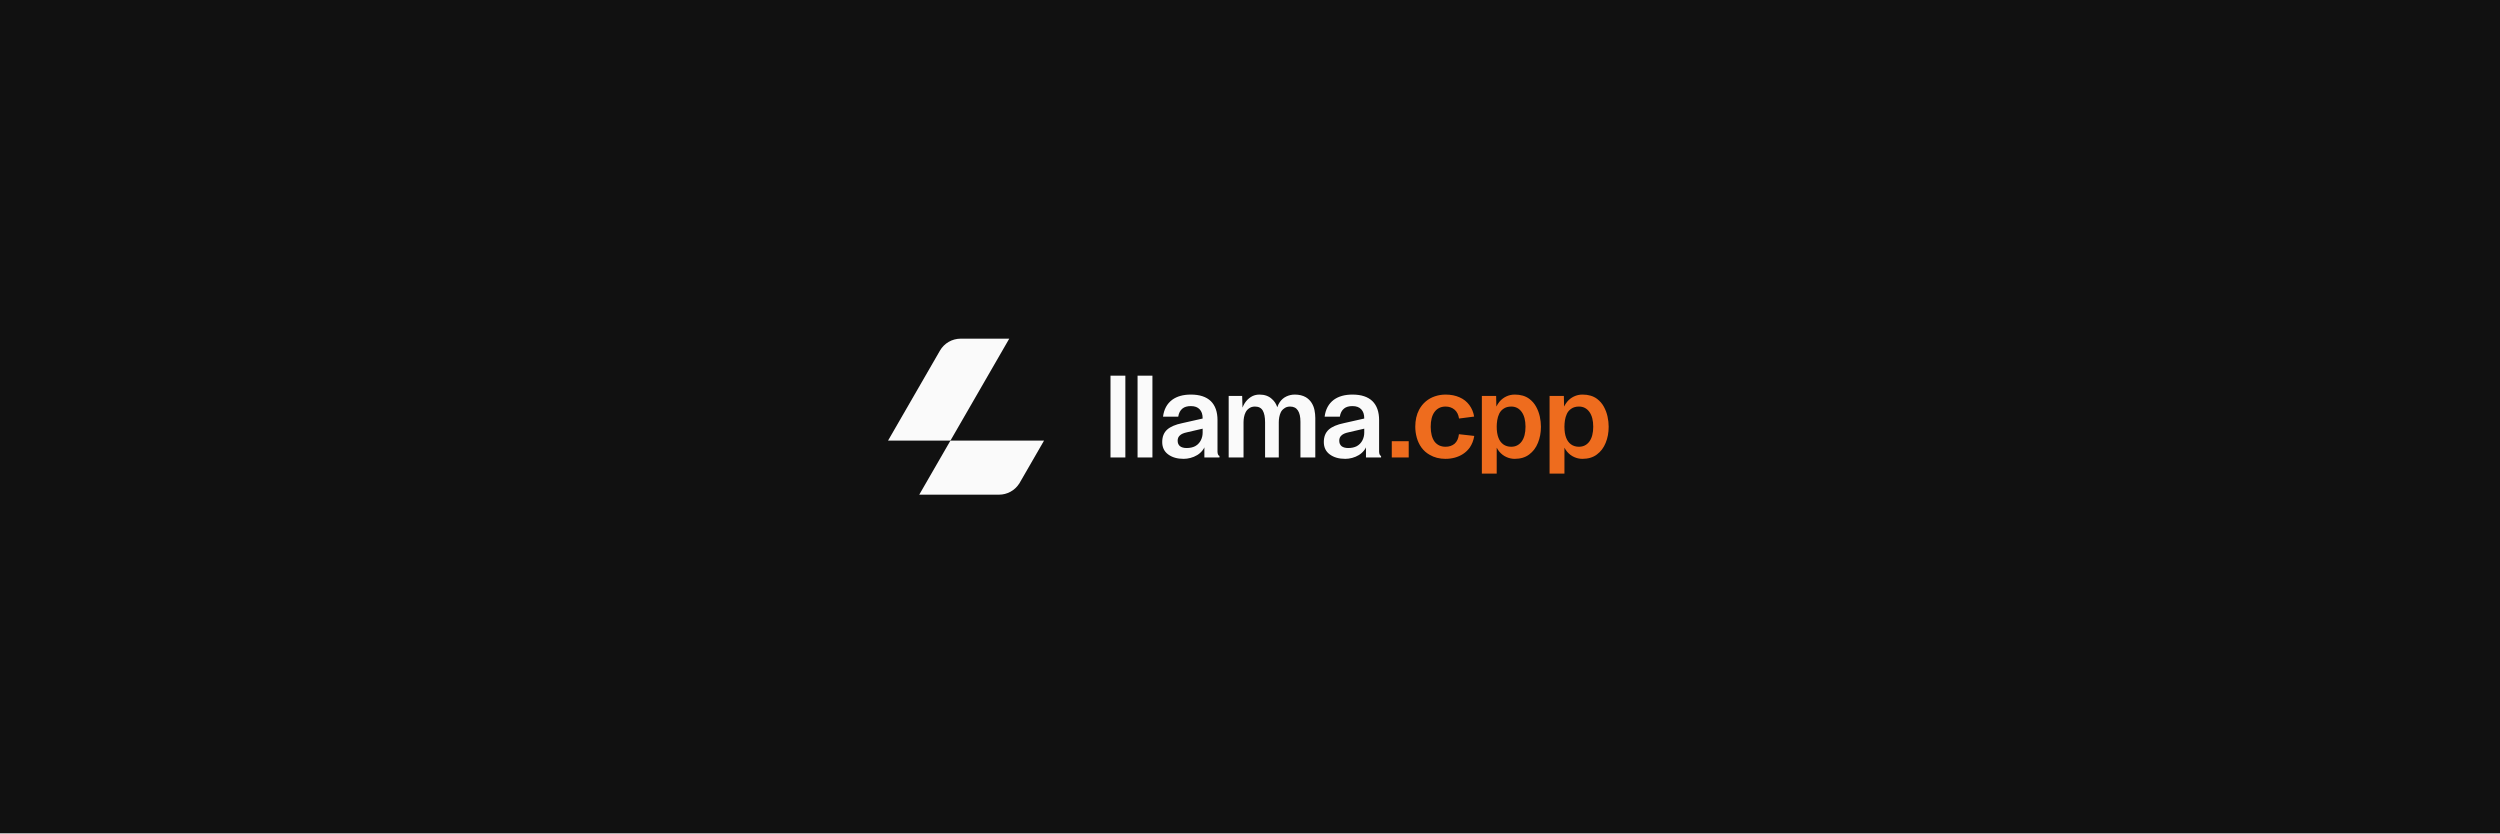
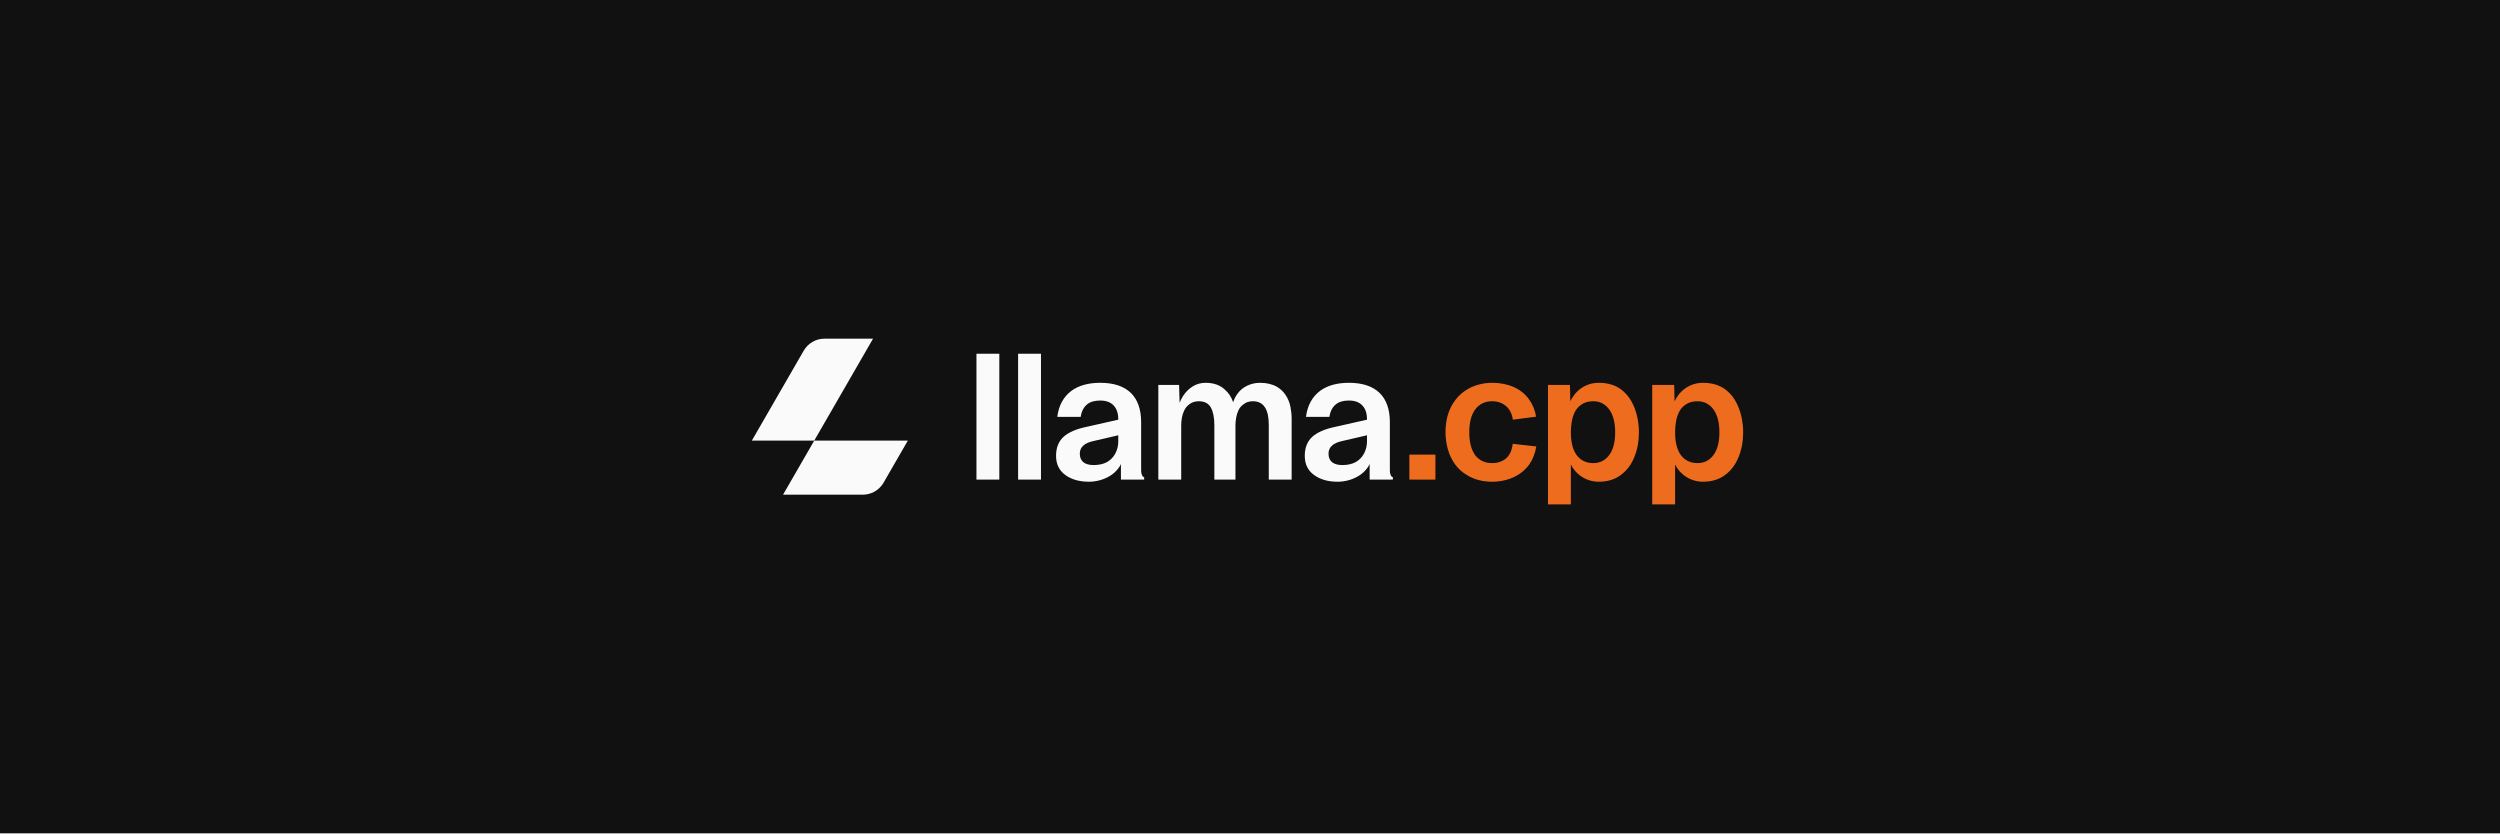
<svg xmlns="http://www.w3.org/2000/svg" width="1500" height="500" viewBox="0 0 1500 500" fill="none">
  <rect width="1500" height="500" fill="#111111" />
-   <g transform="translate(532.830 196.000) scale(0.18)">
+   <g transform="translate(451.110 196.000) scale(0.18)">
    <g transform="translate(0 0)">
      <path transform="translate(0 40) scale(0.866667)" d="M600 392L504.249 558L504.137 557.929C487.252 584.069 458.193 600 426.864 600H120L240 392H600Z" fill="#FAFAFA" />
      <path transform="translate(0 40) scale(0.866667)" d="M240 392H0L199.602 46.025C216.032 17.546 246.411 3.25756e-05 279.29 0H466.154L240 392Z" fill="#FAFAFA" />
-       <path d="M791.029 436H741.5V163.4H791.029ZM881.255 436H831.727V163.4H881.255ZM985.304 440.607Q953.437 440.607 933.472 425.634Q913.891 411.044 913.891 384.552Q913.891 358.059 930.4 343.086Q946.91 328.496 980.697 321.585L1048.655 306.227Q1048.655 295.477 1046.159 288.182Q1043.664 280.887 1038.672 275.512Q1028.69 264.761 1009.493 264.761Q991.447 264.761 981.465 272.824Q969.946 282.039 967.259 300.084H916.578Q921.186 263.225 947.294 243.644Q971.098 226.367 1009.493 226.367Q1053.262 226.367 1075.915 248.252Q1098.184 270.136 1098.184 311.602V416.803Q1098.184 422.178 1100.103 426.401Q1102.023 430.625 1104.711 430.625V436H1054.414V402.213Q1052.11 407.588 1048.655 411.812Q1040.976 421.794 1030.418 428.129Q1019.859 434.464 1008.149 437.536Q996.439 440.607 985.304 440.607ZM995.287 404.517Q1011.796 404.517 1023.699 398.374Q1035.985 391.463 1042.32 379.368Q1048.655 367.274 1048.655 353.452V340.014L995.671 352.3Q979.545 355.756 972.634 362.667Q965.339 369.194 965.339 379.944Q965.339 391.846 973.018 398.374Q981.081 404.517 995.287 404.517ZM1135.426 436V230.974H1180.348L1181.499 269.752Q1184.571 262.074 1188.794 255.163Q1197.241 242.108 1209.719 234.238Q1222.197 226.367 1237.939 226.367Q1264.047 226.367 1279.789 241.341Q1292.075 252.091 1297.45 268.601Q1300.522 259.002 1305.897 251.323Q1314.344 239.037 1327.59 232.702Q1340.836 226.367 1355.81 226.367Q1377.311 226.367 1392.668 235.197Q1404.571 242.492 1411.674 253.627Q1418.777 264.761 1421.464 278.007Q1424.152 291.253 1424.152 304.307V436H1374.623V316.977Q1374.623 292.021 1366.176 279.351Q1357.73 266.297 1340.068 266.297Q1328.166 266.297 1320.103 272.824Q1312.808 277.815 1309.161 285.494Q1305.513 293.173 1303.977 301.812Q1302.442 310.45 1302.442 318.513V436H1256.752V318.513Q1256.752 293.173 1249.074 279.735Q1241.395 266.297 1222.965 266.297Q1211.063 266.297 1202.616 272.824Q1195.705 277.815 1191.866 285.494Q1188.026 293.173 1186.491 301.812Q1184.955 310.45 1184.955 318.513V436ZM1523.977 440.607Q1492.11 440.607 1472.145 425.634Q1452.564 411.044 1452.564 384.552Q1452.564 358.059 1469.073 343.086Q1485.583 328.496 1519.37 321.585L1587.328 306.227Q1587.328 295.477 1584.832 288.182Q1582.337 280.887 1577.345 275.512Q1567.363 264.761 1548.166 264.761Q1530.12 264.761 1520.138 272.824Q1508.619 282.039 1505.932 300.084H1455.251Q1459.859 263.225 1485.967 243.644Q1509.771 226.367 1548.166 226.367Q1591.935 226.367 1614.588 248.252Q1636.857 270.136 1636.857 311.602V416.803Q1636.857 422.178 1638.776 426.401Q1640.696 430.625 1643.384 430.625V436H1593.087V402.213Q1590.783 407.588 1587.328 411.812Q1579.649 421.794 1569.091 428.129Q1558.532 434.464 1546.822 437.536Q1535.112 440.607 1523.977 440.607ZM1533.96 404.517Q1550.469 404.517 1562.372 398.374Q1574.658 391.463 1580.993 379.368Q1587.328 367.274 1587.328 353.452V340.014L1534.344 352.3Q1518.218 355.756 1511.307 362.667Q1504.012 369.194 1504.012 379.944Q1504.012 391.846 1511.691 398.374Q1519.754 404.517 1533.96 404.517Z" fill="#FAFAFA" />
-       <path d="M1679.09 436V381.864H1735.53V436ZM1858.392 440.607Q1828.061 440.607 1805.408 427.169Q1788.514 417.571 1777.956 402.789Q1767.397 388.007 1762.406 369.962Q1757.415 351.916 1757.415 333.487Q1757.415 301.236 1770.085 277.047Q1778.916 260.538 1792.354 249.211Q1805.792 237.885 1822.877 232.126Q1839.963 226.367 1858.392 226.367Q1884.5 226.367 1905.233 235.581Q1925.198 244.412 1937.676 261.306Q1950.155 278.199 1953.61 299.7L1903.314 306.227Q1900.242 286.646 1888.34 276.663Q1876.054 266.297 1858.392 266.297Q1834.972 266.297 1821.534 284.342Q1808.863 301.62 1808.863 333.487Q1808.863 364.97 1821.534 383.016Q1834.972 400.293 1858.392 400.293Q1876.054 400.293 1888.34 390.311Q1900.626 379.56 1902.93 358.443L1953.994 364.203Q1950.539 386.087 1939.02 402.981Q1929.422 416.035 1916.752 424.29Q1904.081 432.545 1889.108 436.576Q1874.134 440.607 1858.392 440.607ZM1979.334 489.752V230.974H2026.943L2027.711 266.297Q2031.935 257.85 2037.694 250.555Q2047.292 239.037 2060.538 232.702Q2073.785 226.367 2089.142 226.367Q2118.322 226.367 2137.519 240.573Q2151.725 251.323 2160.172 266.681Q2168.619 282.039 2172.458 299.316Q2176.297 316.594 2176.297 333.487Q2176.297 363.051 2166.315 387.239Q2156.716 411.428 2137.135 426.017Q2117.938 440.607 2088.758 440.607Q2074.552 440.607 2061.306 434.656Q2048.06 428.705 2038.078 417.187Q2032.703 411.044 2028.863 403.365V489.752ZM2077.24 400.293Q2099.125 400.293 2112.179 382.632Q2124.849 364.97 2124.849 333.487Q2124.849 302.004 2112.179 284.342Q2099.125 266.297 2077.24 266.297Q2061.882 266.297 2051.516 273.592Q2041.917 280.119 2037.118 290.293Q2032.319 300.468 2030.591 311.794Q2028.863 323.121 2028.863 333.487Q2028.863 355.372 2034.622 370.346Q2039.997 384.552 2050.94 392.422Q2061.882 400.293 2077.24 400.293ZM2205.093 489.752V230.974H2252.702L2253.47 266.297Q2257.694 257.85 2263.453 250.555Q2273.051 239.037 2286.297 232.702Q2299.543 226.367 2314.901 226.367Q2344.081 226.367 2363.278 240.573Q2377.484 251.323 2385.931 266.681Q2394.377 282.039 2398.217 299.316Q2402.056 316.594 2402.056 333.487Q2402.056 363.051 2392.074 387.239Q2382.475 411.428 2362.894 426.017Q2343.697 440.607 2314.517 440.607Q2300.311 440.607 2287.065 434.656Q2273.819 428.705 2263.837 417.187Q2258.461 411.044 2254.622 403.365V489.752ZM2302.999 400.293Q2324.884 400.293 2337.938 382.632Q2350.608 364.97 2350.608 333.487Q2350.608 302.004 2337.938 284.342Q2324.884 266.297 2302.999 266.297Q2287.641 266.297 2277.275 273.592Q2267.676 280.119 2262.877 290.293Q2258.077 300.468 2256.35 311.794Q2254.622 323.121 2254.622 333.487Q2254.622 355.372 2260.381 370.346Q2265.756 384.552 2276.699 392.422Q2287.641 400.293 2302.999 400.293Z" fill="#EE6C1E" />
+       <path d="M824.909 509.773H748.682V90.227H824.909ZM963.773 509.773H887.545V90.227H963.773ZM1123.909 516.864Q1074.864 516.864 1044.136 493.818Q1014 471.364 1014 430.591Q1014 389.818 1039.409 366.773Q1064.818 344.318 1116.818 333.682L1221.409 310.045Q1221.409 293.5 1217.568 282.273Q1213.727 271.045 1206.045 262.773Q1190.682 246.227 1161.136 246.227Q1133.364 246.227 1118 258.636Q1100.273 272.818 1096.136 300.591H1018.136Q1025.227 243.864 1065.409 213.727Q1102.045 187.136 1161.136 187.136Q1228.5 187.136 1263.364 220.818Q1297.636 254.5 1297.636 318.318V480.227Q1297.636 488.5 1300.591 495Q1303.545 501.5 1307.682 501.5V509.773H1230.273V457.773Q1226.727 466.045 1221.409 472.545Q1209.591 487.909 1193.341 497.659Q1177.091 507.409 1159.068 512.136Q1141.045 516.864 1123.909 516.864ZM1139.273 461.318Q1164.682 461.318 1183 451.864Q1201.909 441.227 1211.659 422.614Q1221.409 404 1221.409 382.727V362.045L1139.864 380.955Q1115.045 386.273 1104.409 396.909Q1093.182 406.955 1093.182 423.5Q1093.182 441.818 1105 451.864Q1117.409 461.318 1139.273 461.318ZM1354.955 509.773V194.227H1424.091L1425.864 253.909Q1430.591 242.091 1437.091 231.455Q1450.091 211.364 1469.295 199.25Q1488.5 187.136 1512.727 187.136Q1552.909 187.136 1577.136 210.182Q1596.045 226.727 1604.318 252.136Q1609.045 237.364 1617.318 225.545Q1630.318 206.636 1650.705 196.886Q1671.091 187.136 1694.136 187.136Q1727.227 187.136 1750.864 200.727Q1769.182 211.955 1780.114 229.091Q1791.045 246.227 1795.182 266.614Q1799.318 287 1799.318 307.091V509.773H1723.091V326.591Q1723.091 288.182 1710.091 268.682Q1697.091 248.591 1669.909 248.591Q1651.591 248.591 1639.182 258.636Q1627.955 266.318 1622.341 278.136Q1616.727 289.955 1614.364 303.25Q1612 316.545 1612 328.955V509.773H1541.682V328.955Q1541.682 289.955 1529.864 269.273Q1518.045 248.591 1489.682 248.591Q1471.364 248.591 1458.364 258.636Q1447.727 266.318 1441.818 278.136Q1435.909 289.955 1433.545 303.25Q1431.182 316.545 1431.182 328.955V509.773ZM1952.955 516.864Q1903.909 516.864 1873.182 493.818Q1843.045 471.364 1843.045 430.591Q1843.045 389.818 1868.455 366.773Q1893.864 344.318 1945.864 333.682L2050.455 310.045Q2050.455 293.5 2046.614 282.273Q2042.773 271.045 2035.091 262.773Q2019.727 246.227 1990.182 246.227Q1962.409 246.227 1947.045 258.636Q1929.318 272.818 1925.182 300.591H1847.182Q1854.273 243.864 1894.455 213.727Q1931.091 187.136 1990.182 187.136Q2057.545 187.136 2092.409 220.818Q2126.682 254.5 2126.682 318.318V480.227Q2126.682 488.5 2129.636 495Q2132.591 501.5 2136.727 501.5V509.773H2059.318V457.773Q2055.773 466.045 2050.455 472.545Q2038.636 487.909 2022.386 497.659Q2006.136 507.409 1988.114 512.136Q1970.091 516.864 1952.955 516.864ZM1968.318 461.318Q1993.727 461.318 2012.045 451.864Q2030.955 441.227 2040.705 422.614Q2050.455 404 2050.455 382.727V362.045L1968.909 380.955Q1944.091 386.273 1933.455 396.909Q1922.227 406.955 1922.227 423.5Q1922.227 441.818 1934.045 451.864Q1946.455 461.318 1968.318 461.318Z" fill="#FAFAFA" />
+       <path d="M2191.682 509.773V426.455H2278.545V509.773ZM2467.636 516.864Q2420.955 516.864 2386.091 496.182Q2360.091 481.409 2343.841 458.659Q2327.591 435.909 2319.909 408.136Q2312.227 380.364 2312.227 352Q2312.227 302.364 2331.727 265.136Q2345.318 239.727 2366 222.295Q2386.682 204.864 2412.977 196Q2439.273 187.136 2467.636 187.136Q2507.818 187.136 2539.727 201.318Q2570.455 214.909 2589.659 240.909Q2608.864 266.909 2614.182 300L2536.773 310.045Q2532.045 279.909 2513.727 264.545Q2494.818 248.591 2467.636 248.591Q2431.591 248.591 2410.909 276.364Q2391.409 302.955 2391.409 352Q2391.409 400.455 2410.909 428.227Q2431.591 454.818 2467.636 454.818Q2494.818 454.818 2513.727 439.455Q2532.636 422.909 2536.182 390.409L2614.773 399.273Q2609.455 432.955 2591.727 458.955Q2576.955 479.045 2557.455 491.75Q2537.955 504.455 2514.909 510.659Q2491.864 516.864 2467.636 516.864ZM2653.773 592.5V194.227H2727.045L2728.227 248.591Q2734.727 235.591 2743.591 224.364Q2758.364 206.636 2778.75 196.886Q2799.136 187.136 2822.773 187.136Q2867.682 187.136 2897.227 209Q2919.091 225.545 2932.091 249.182Q2945.091 272.818 2951 299.409Q2956.909 326 2956.909 352Q2956.909 397.5 2941.545 434.727Q2926.773 471.955 2896.636 494.409Q2867.091 516.864 2822.182 516.864Q2800.318 516.864 2779.932 507.705Q2759.545 498.545 2744.182 480.818Q2735.909 471.364 2730 459.545V592.5ZM2804.455 454.818Q2838.136 454.818 2858.227 427.636Q2877.727 400.455 2877.727 352Q2877.727 303.545 2858.227 276.364Q2838.136 248.591 2804.455 248.591Q2780.818 248.591 2764.864 259.818Q2750.091 269.864 2742.705 285.523Q2735.318 301.182 2732.659 318.614Q2730 336.045 2730 352Q2730 385.682 2738.864 408.727Q2747.136 430.591 2763.977 442.705Q2780.818 454.818 2804.455 454.818ZM3001.227 592.5V194.227H3074.5L3075.682 248.591Q3082.182 235.591 3091.045 224.364Q3105.818 206.636 3126.205 196.886Q3146.591 187.136 3170.227 187.136Q3215.136 187.136 3244.682 209Q3266.545 225.545 3279.545 249.182Q3292.545 272.818 3298.455 299.409Q3304.364 326 3304.364 352Q3304.364 397.5 3289 434.727Q3274.227 471.955 3244.091 494.409Q3214.545 516.864 3169.636 516.864Q3147.773 516.864 3127.386 507.705Q3107 498.545 3091.636 480.818Q3083.364 471.364 3077.455 459.545V592.5ZM3151.909 454.818Q3185.591 454.818 3205.682 427.636Q3225.182 400.455 3225.182 352Q3225.182 303.545 3205.682 276.364Q3185.591 248.591 3151.909 248.591Q3128.273 248.591 3112.318 259.818Q3097.545 269.864 3090.159 285.523Q3082.773 301.182 3080.114 318.614Q3077.455 336.045 3077.455 352Q3077.455 385.682 3086.318 408.727Q3094.591 430.591 3111.432 442.705Q3128.273 454.818 3151.909 454.818Z" fill="#EE6C1E" />
    </g>
  </g>
</svg>
